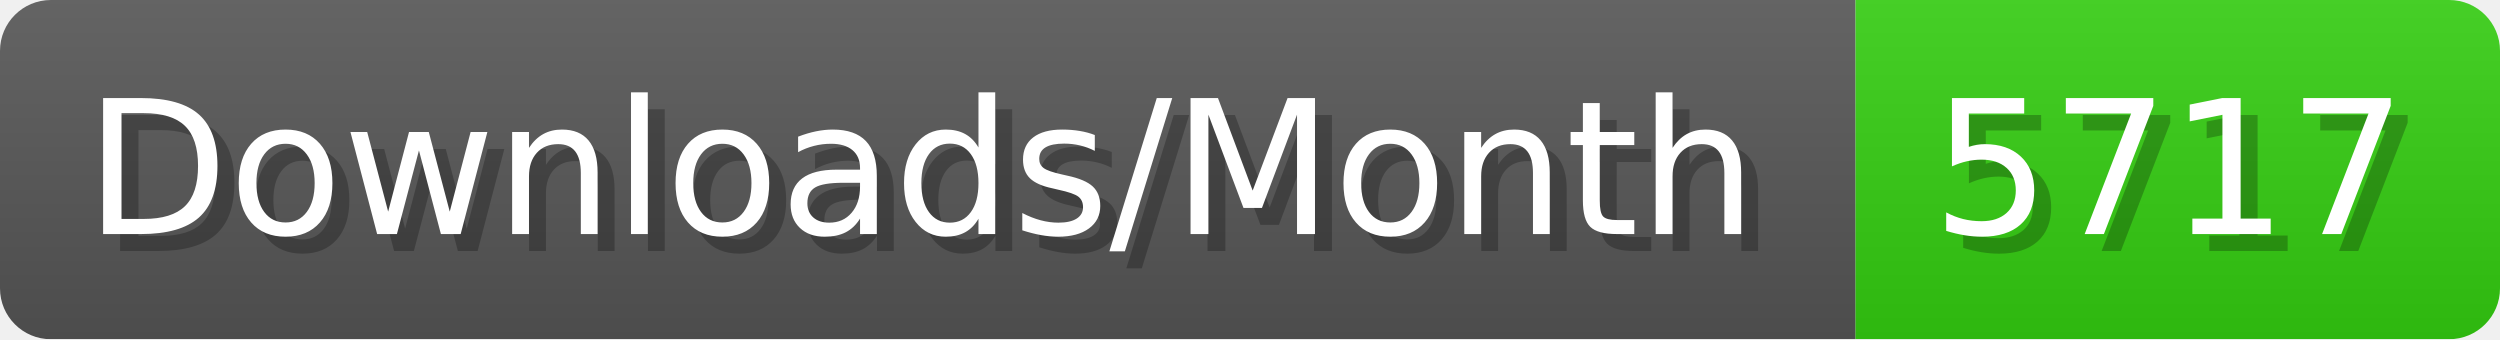
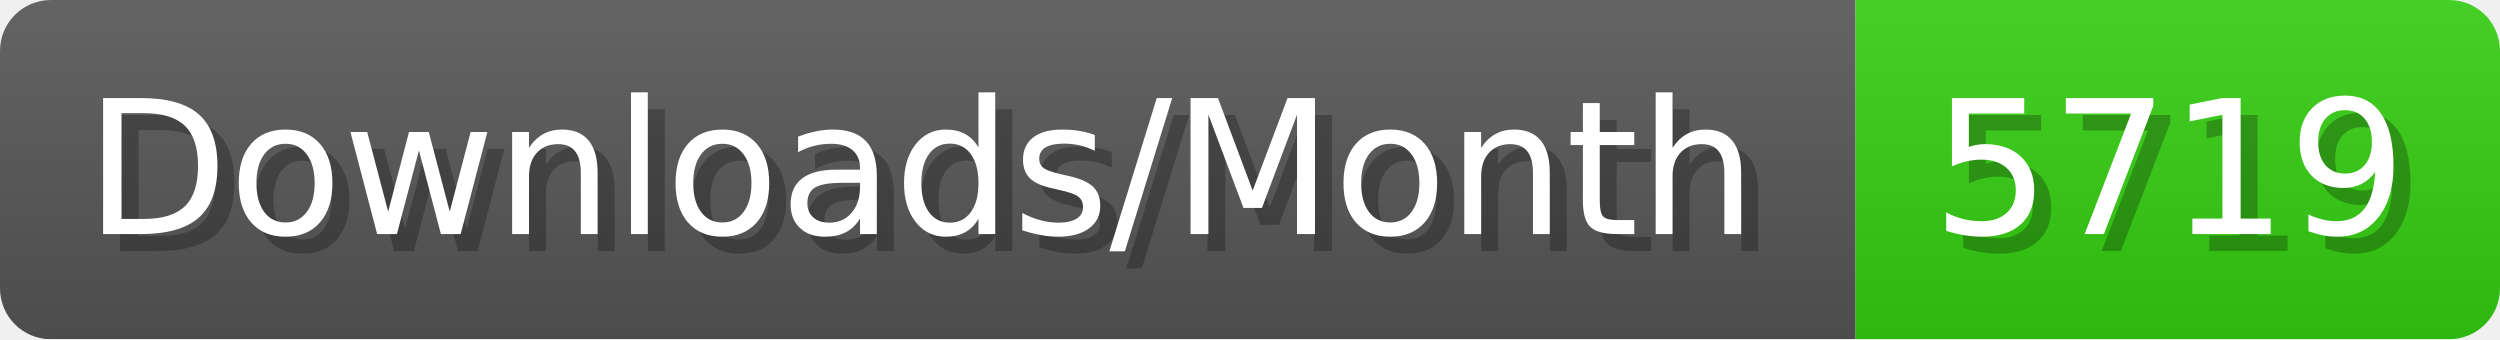
- <svg xmlns="http://www.w3.org/2000/svg" width="147.4" height="20" viewBox="0 0 1474 200" role="img" aria-label="Downloads/Month: 5717">
+ <svg xmlns="http://www.w3.org/2000/svg" width="147.4" height="20" viewBox="0 0 1474 200" role="img" aria-label="Downloads/Month: 5719">
  <linearGradient id="YlXUI" x2="0" y2="100%">
    <stop offset="0" stop-opacity=".1" stop-color="#EEE" />
    <stop offset="1" stop-opacity=".1" />
  </linearGradient>
  <mask id="JHhop">
    <rect width="1474" height="200" rx="30" fill="#FFF" />
  </mask>
  <g mask="url(#JHhop)">
    <rect width="1094" height="200" fill="#555" />
    <rect width="380" height="200" fill="#3C1" x="1094" />
    <rect width="1474" height="200" fill="url(#YlXUI)" />
  </g>
  <g aria-hidden="true" fill="#fff" text-anchor="start" font-family="Verdana,DejaVu Sans,sans-serif" font-size="110">
    <text x="60" y="148" textLength="994" fill="#000" opacity="0.25">Downloads/Month</text>
    <text x="50" y="138" textLength="994">Downloads/Month</text>
-     <text x="1149" y="148" textLength="280" fill="#000" opacity="0.25">5717</text>
-     <text x="1139" y="138" textLength="280">5717</text>
+     <text x="1149" y="148" textLength="280" fill="#000" opacity="0.25">5719</text>
+     <text x="1139" y="138" textLength="280">5719</text>
  </g>
</svg>
